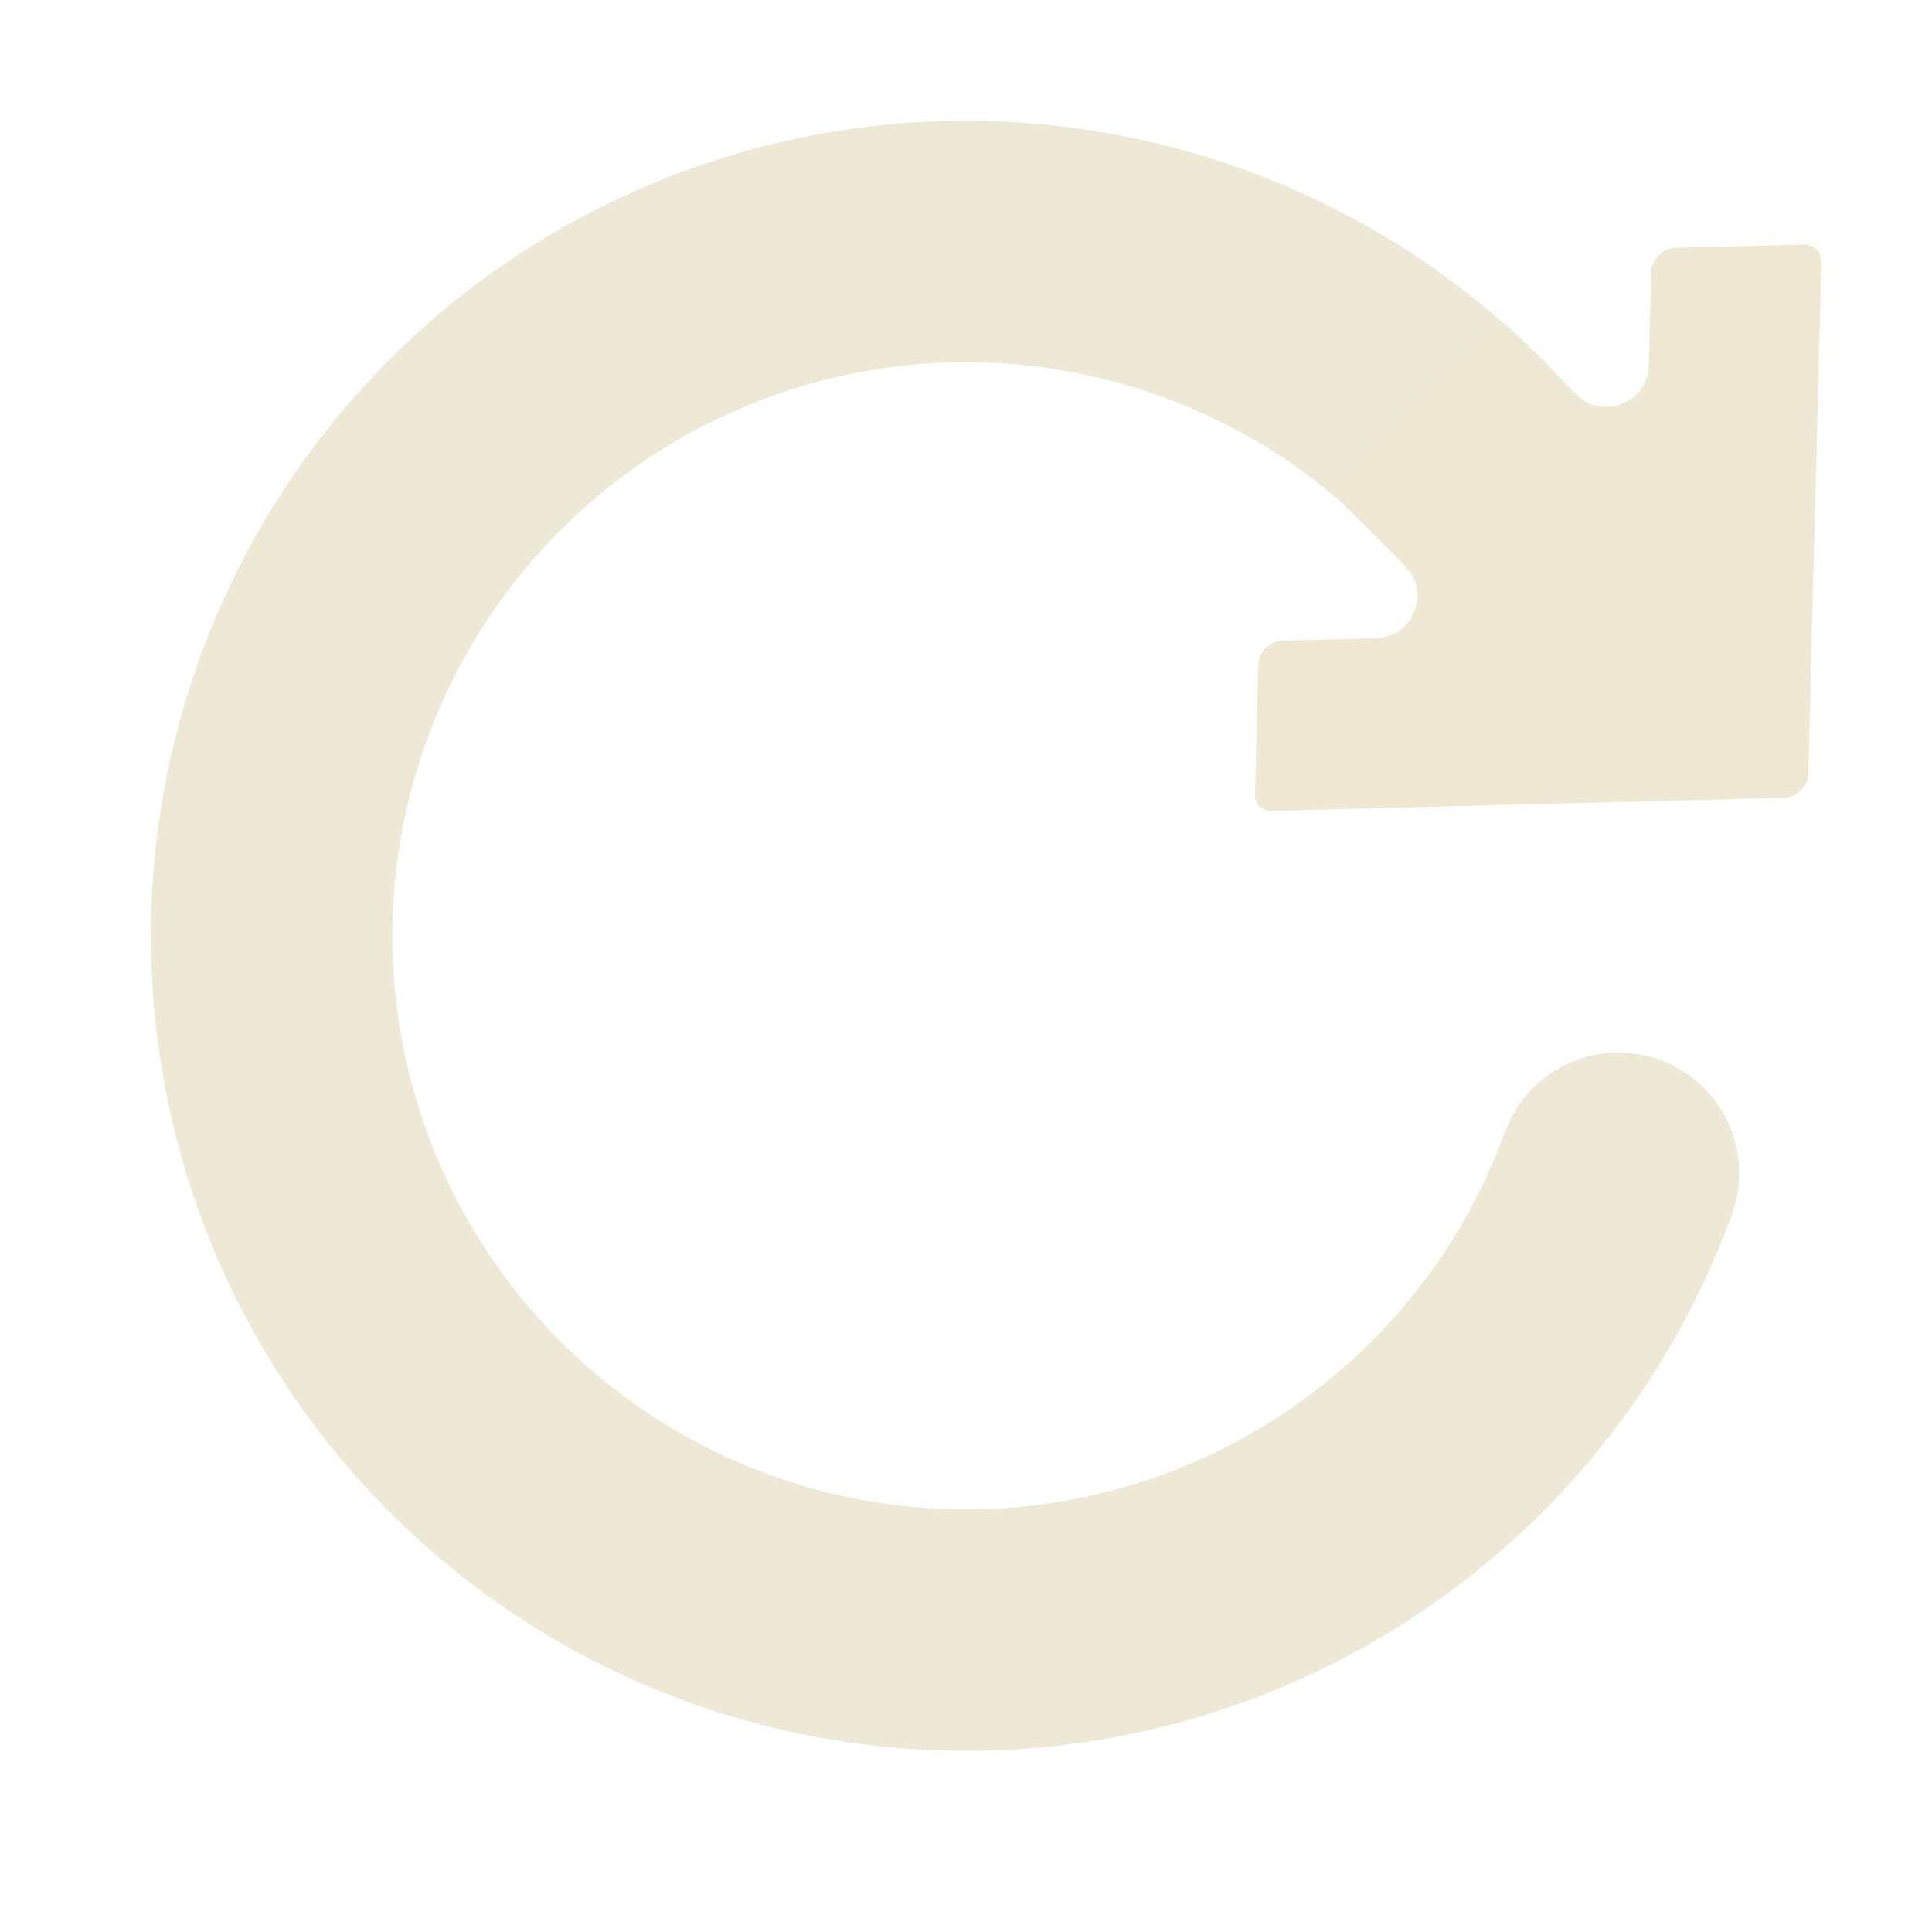
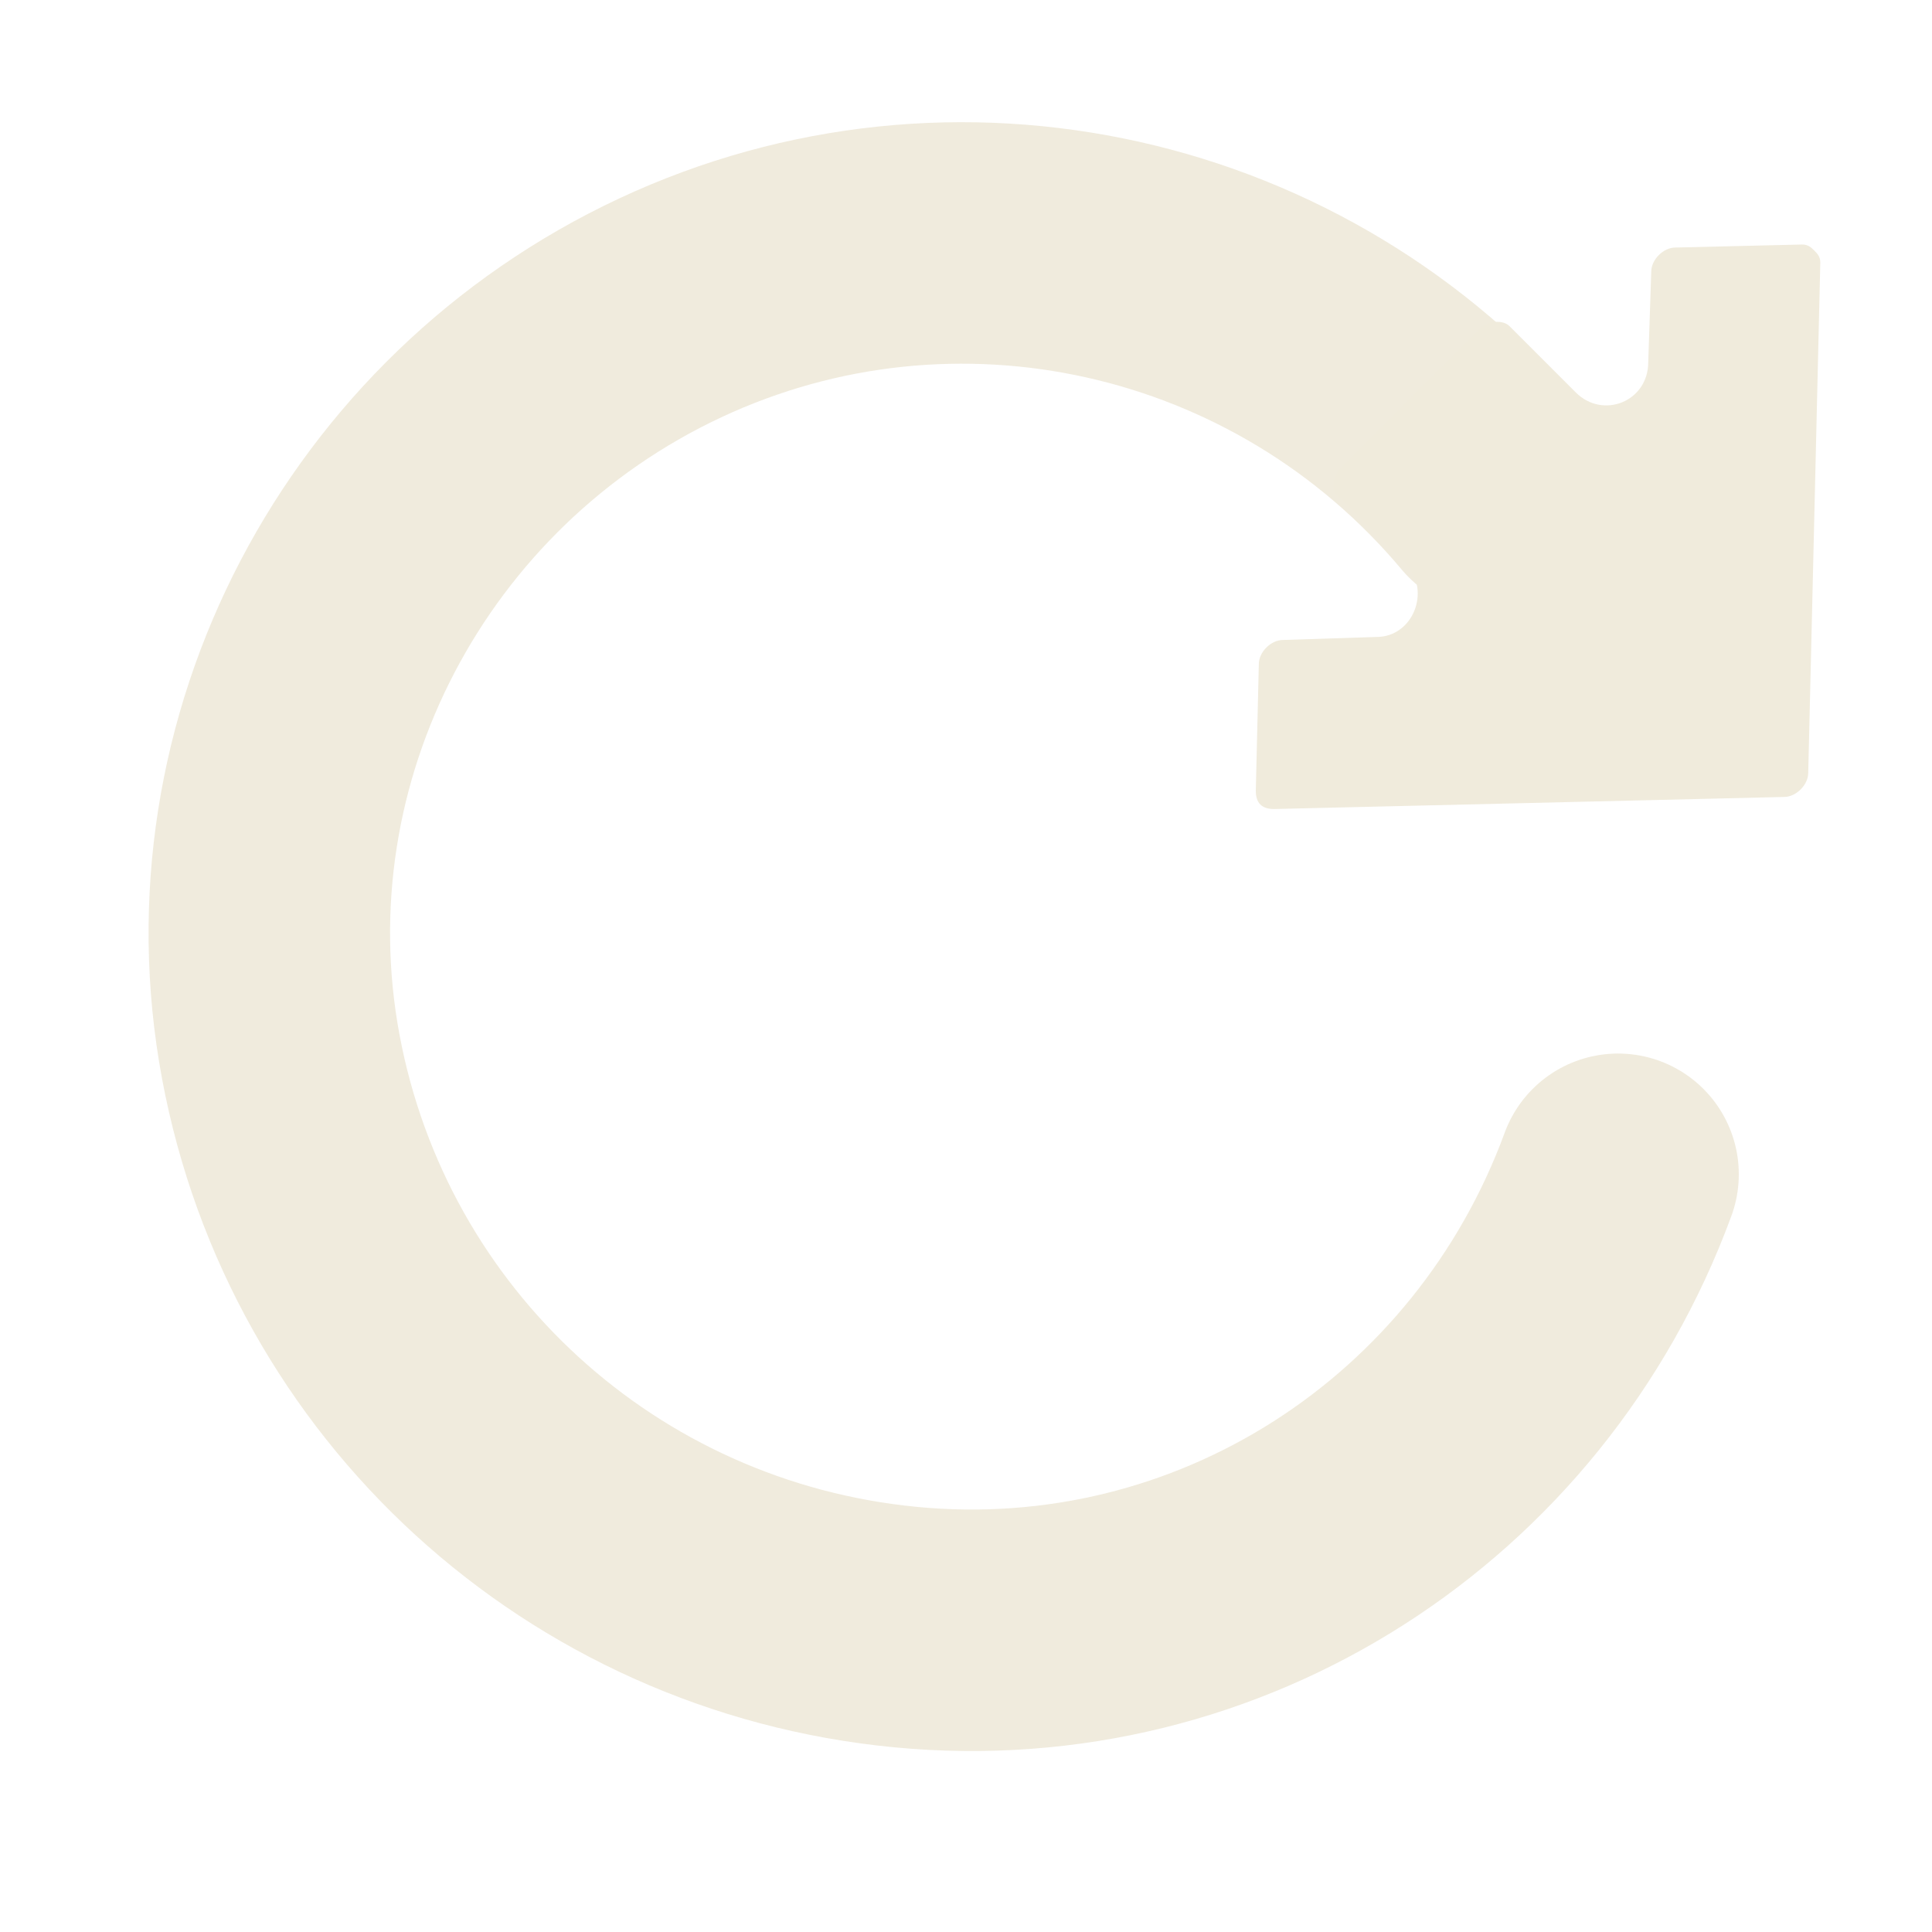
- <svg xmlns="http://www.w3.org/2000/svg" width="64" height="64" viewBox="0 0 64 64" version="1.1" id="svg10">
-   <defs id="defs14" />
-   <path style="fill:none;stroke:#eee8d5;stroke-width:8;stroke-linecap:round;stroke-linejoin:round;stroke-miterlimit:4;stroke-dasharray:none;stroke-opacity:0.979" id="path1602" d="M 53.613,38.866 A 23,23 0 0 1 29.995,53.912 23,23 0 0 1 9.349,34.994 23,23 0 0 1 22.28,10.155 23,23 0 0 1 49.619,16.216" />
-   <path style="color:#000000;display:inline;opacity:0.998;fill:#eee8d5;stroke:none;stroke-width:1;stroke-linecap:round;stroke-linejoin:round;-inkscape-stroke:none" d="m 44.419,15.546 4.602,-4.602 c 0.341,-0.341 0.752,-0.32 0.996,-0.076 l 2.195,2.195 c 0.877,0.876 2.376,0.277 2.407,-0.962 l 0.08,-3.095 c 0.011,-0.415 0.382,-0.786 0.797,-0.797 l 4.228,-0.108 c 0.208,-0.005 0.344,0.061 0.447,0.165 0.104,0.104 0.172,0.24 0.166,0.448 l -0.326,12.689 -0.107,4.231 c -0.011,0.416 -0.379,0.784 -0.795,0.795 l -4.231,0.107 -12.689,0.326 c -0.416,0.011 -0.624,-0.198 -0.614,-0.614 l 0.108,-4.228 c 0.011,-0.415 0.382,-0.786 0.797,-0.797 l 3.095,-0.08 c 1.239,-0.031 1.838,-1.531 0.962,-2.407 l -2.195,-2.195 c -0.244,-0.244 -0.265,-0.655 0.076,-0.996 z" id="rect852-3" />
+ <svg xmlns="http://www.w3.org/2000/svg" version="1.1" id="svg10" x="0px" y="0px" viewBox="0 0 64 64" style="enable-background:new 0 0 64 64;" xml:space="preserve">
+   <style type="text/css">
+ 	.st0{fill:none;stroke:#F0EBDC;stroke-width:8;stroke-linecap:round;stroke-linejoin:round;stroke-opacity:0.979;}
+ 	.st1{opacity:0.998;fill:#F0EBDC;enable-background:new    ;}
+ </style>
+   <path id="path1602" class="st0" d="  M53.6,38.9c-3.6,9.8-13.2,16-23.6,15S11.2,45.2,9.3,35s3.5-20.4,12.9-24.8s20.6-1.9,27.3,6.1" />
+   <path id="rect852-3" class="st1" d="M44.4,15.5l4.6-4.6c0.3-0.3,0.8-0.3,1-0.1l2.2,2.2  c0.9,0.9,2.4,0.3,2.4-1L54.7,9c0-0.4,0.4-0.8,0.8-0.8l4.2-0.1c0.2,0,0.3,0.1,0.4,0.2c0.1,0.1,0.2,0.2,0.2,0.4L60,21.4l-0.1,4.2  c0,0.4-0.4,0.8-0.8,0.8l-4.2,0.1l-12.7,0.3c-0.4,0-0.6-0.2-0.6-0.6l0.1-4.2c0-0.4,0.4-0.8,0.8-0.8l3.1-0.1c1.2,0,1.8-1.5,1-2.4  l-2.2-2.2C44.1,16.3,44.1,15.9,44.4,15.5z" />
</svg>
